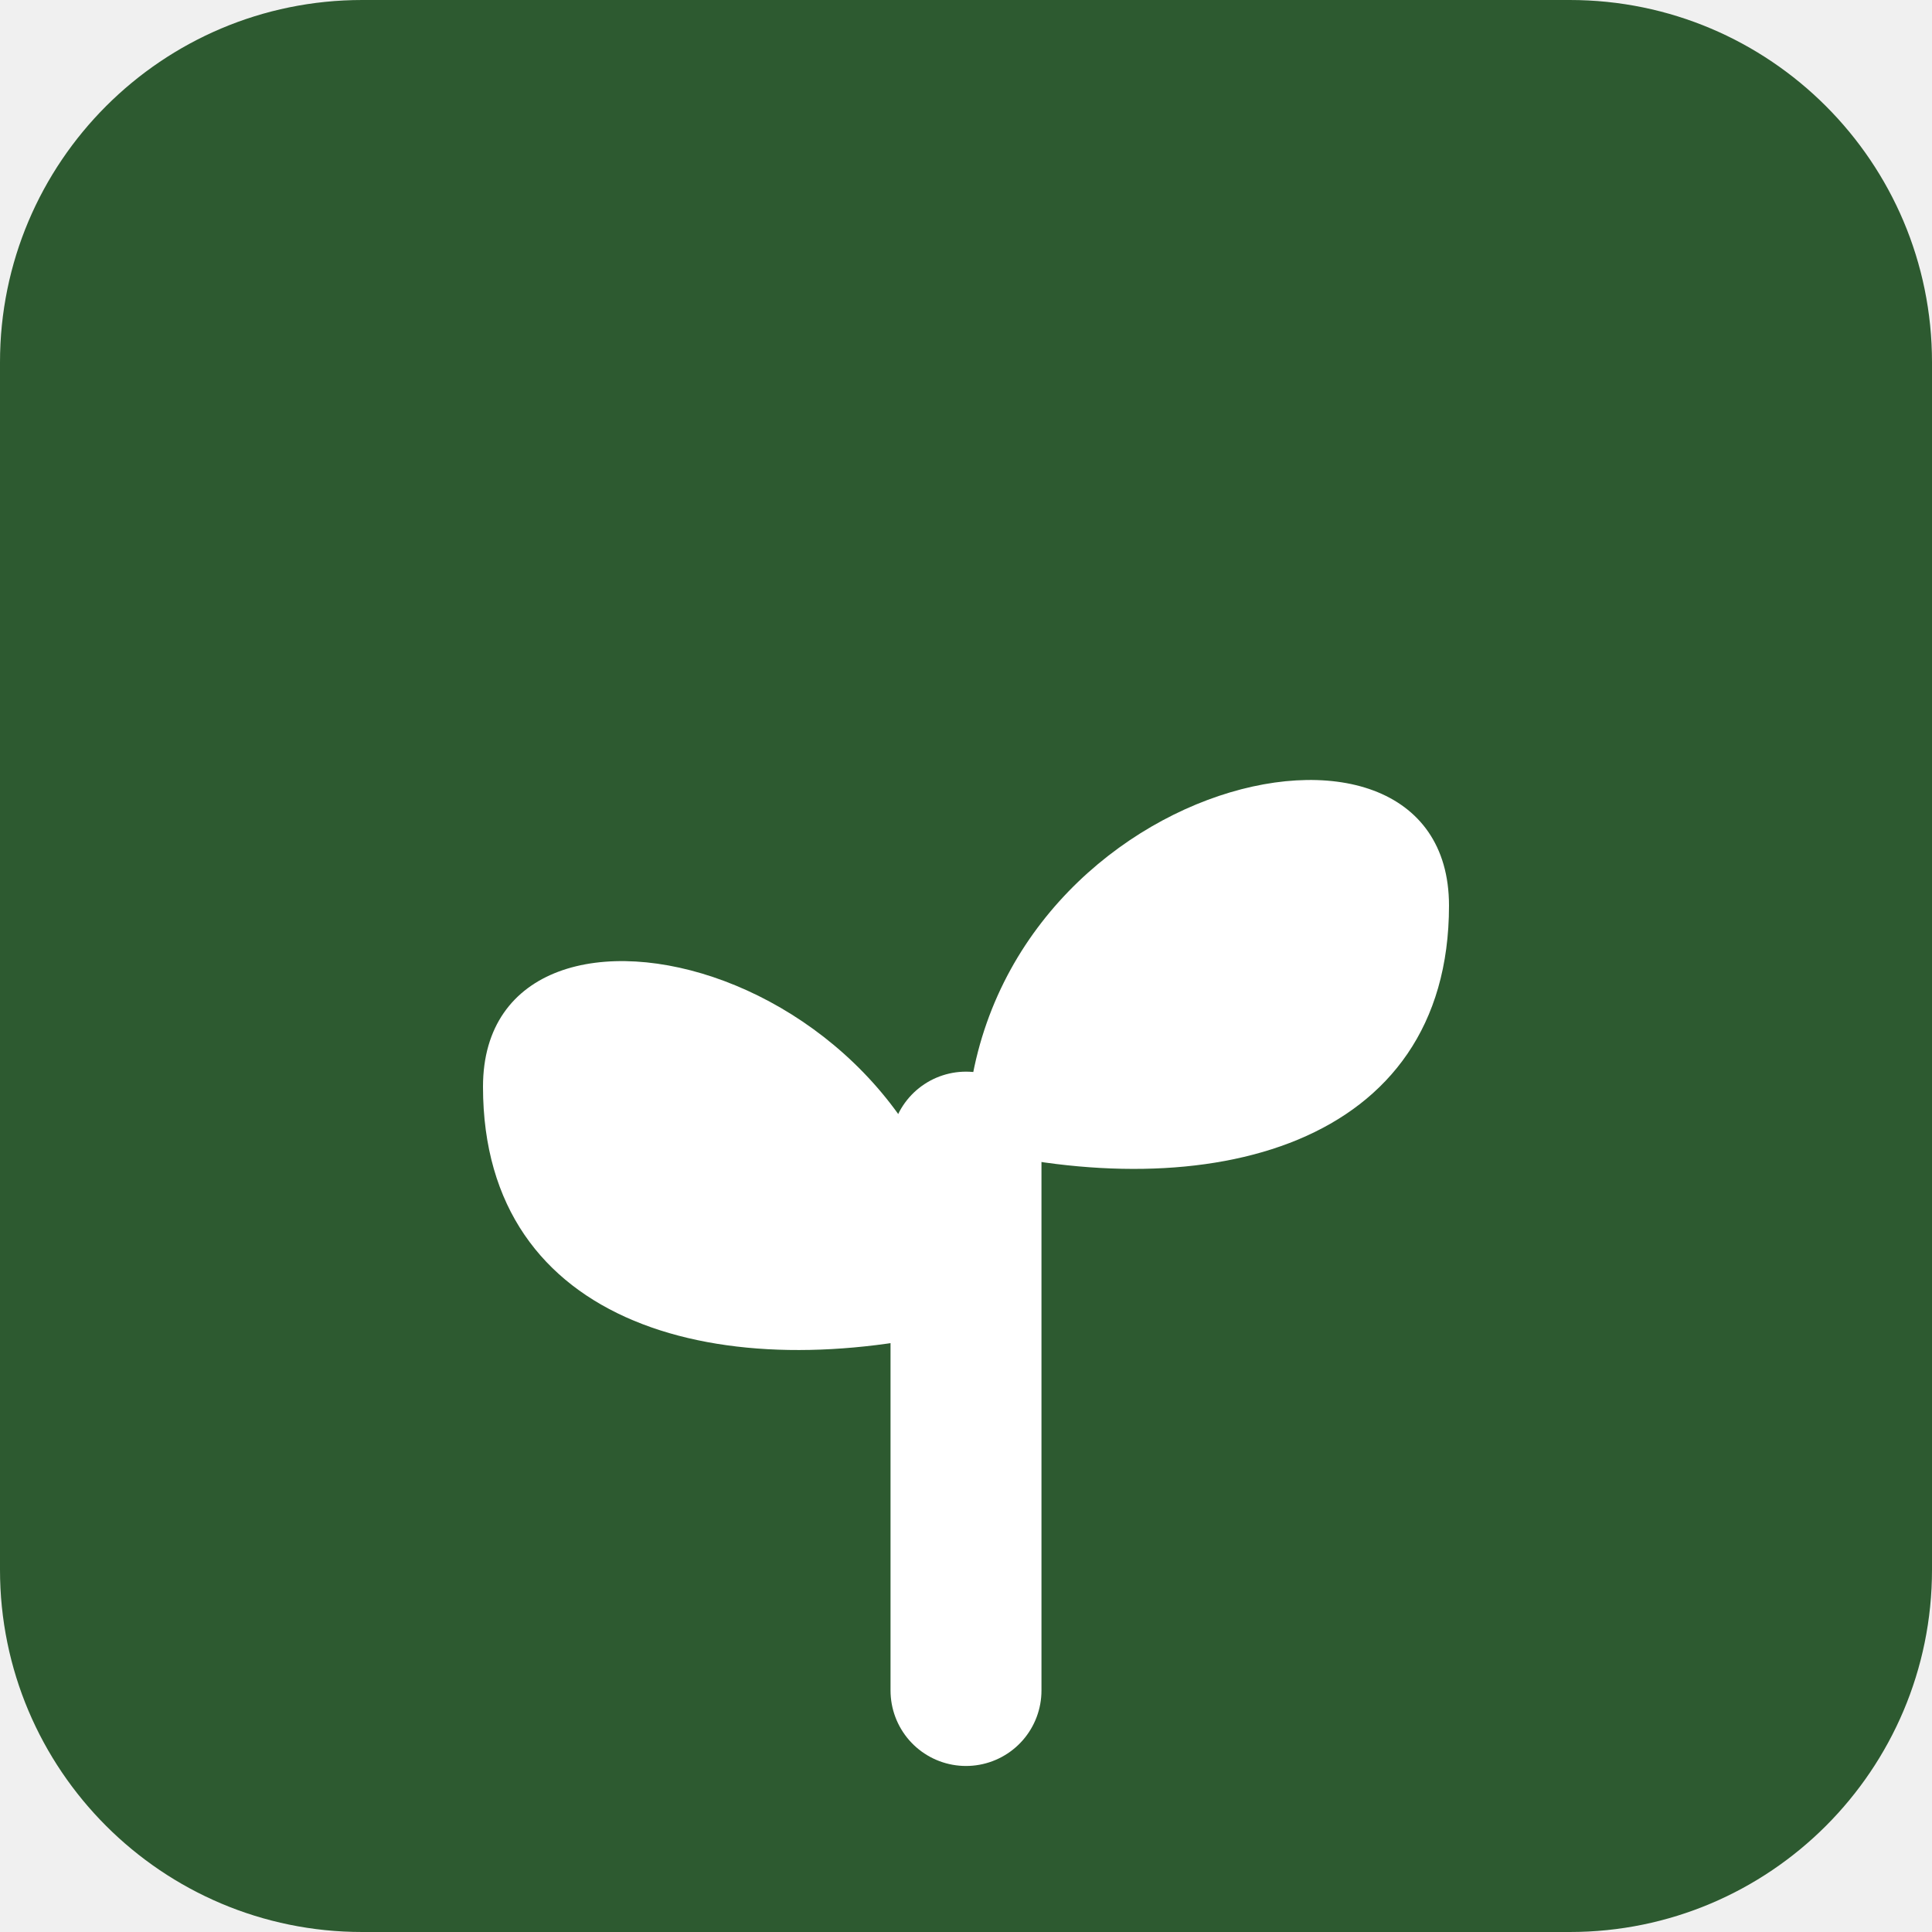
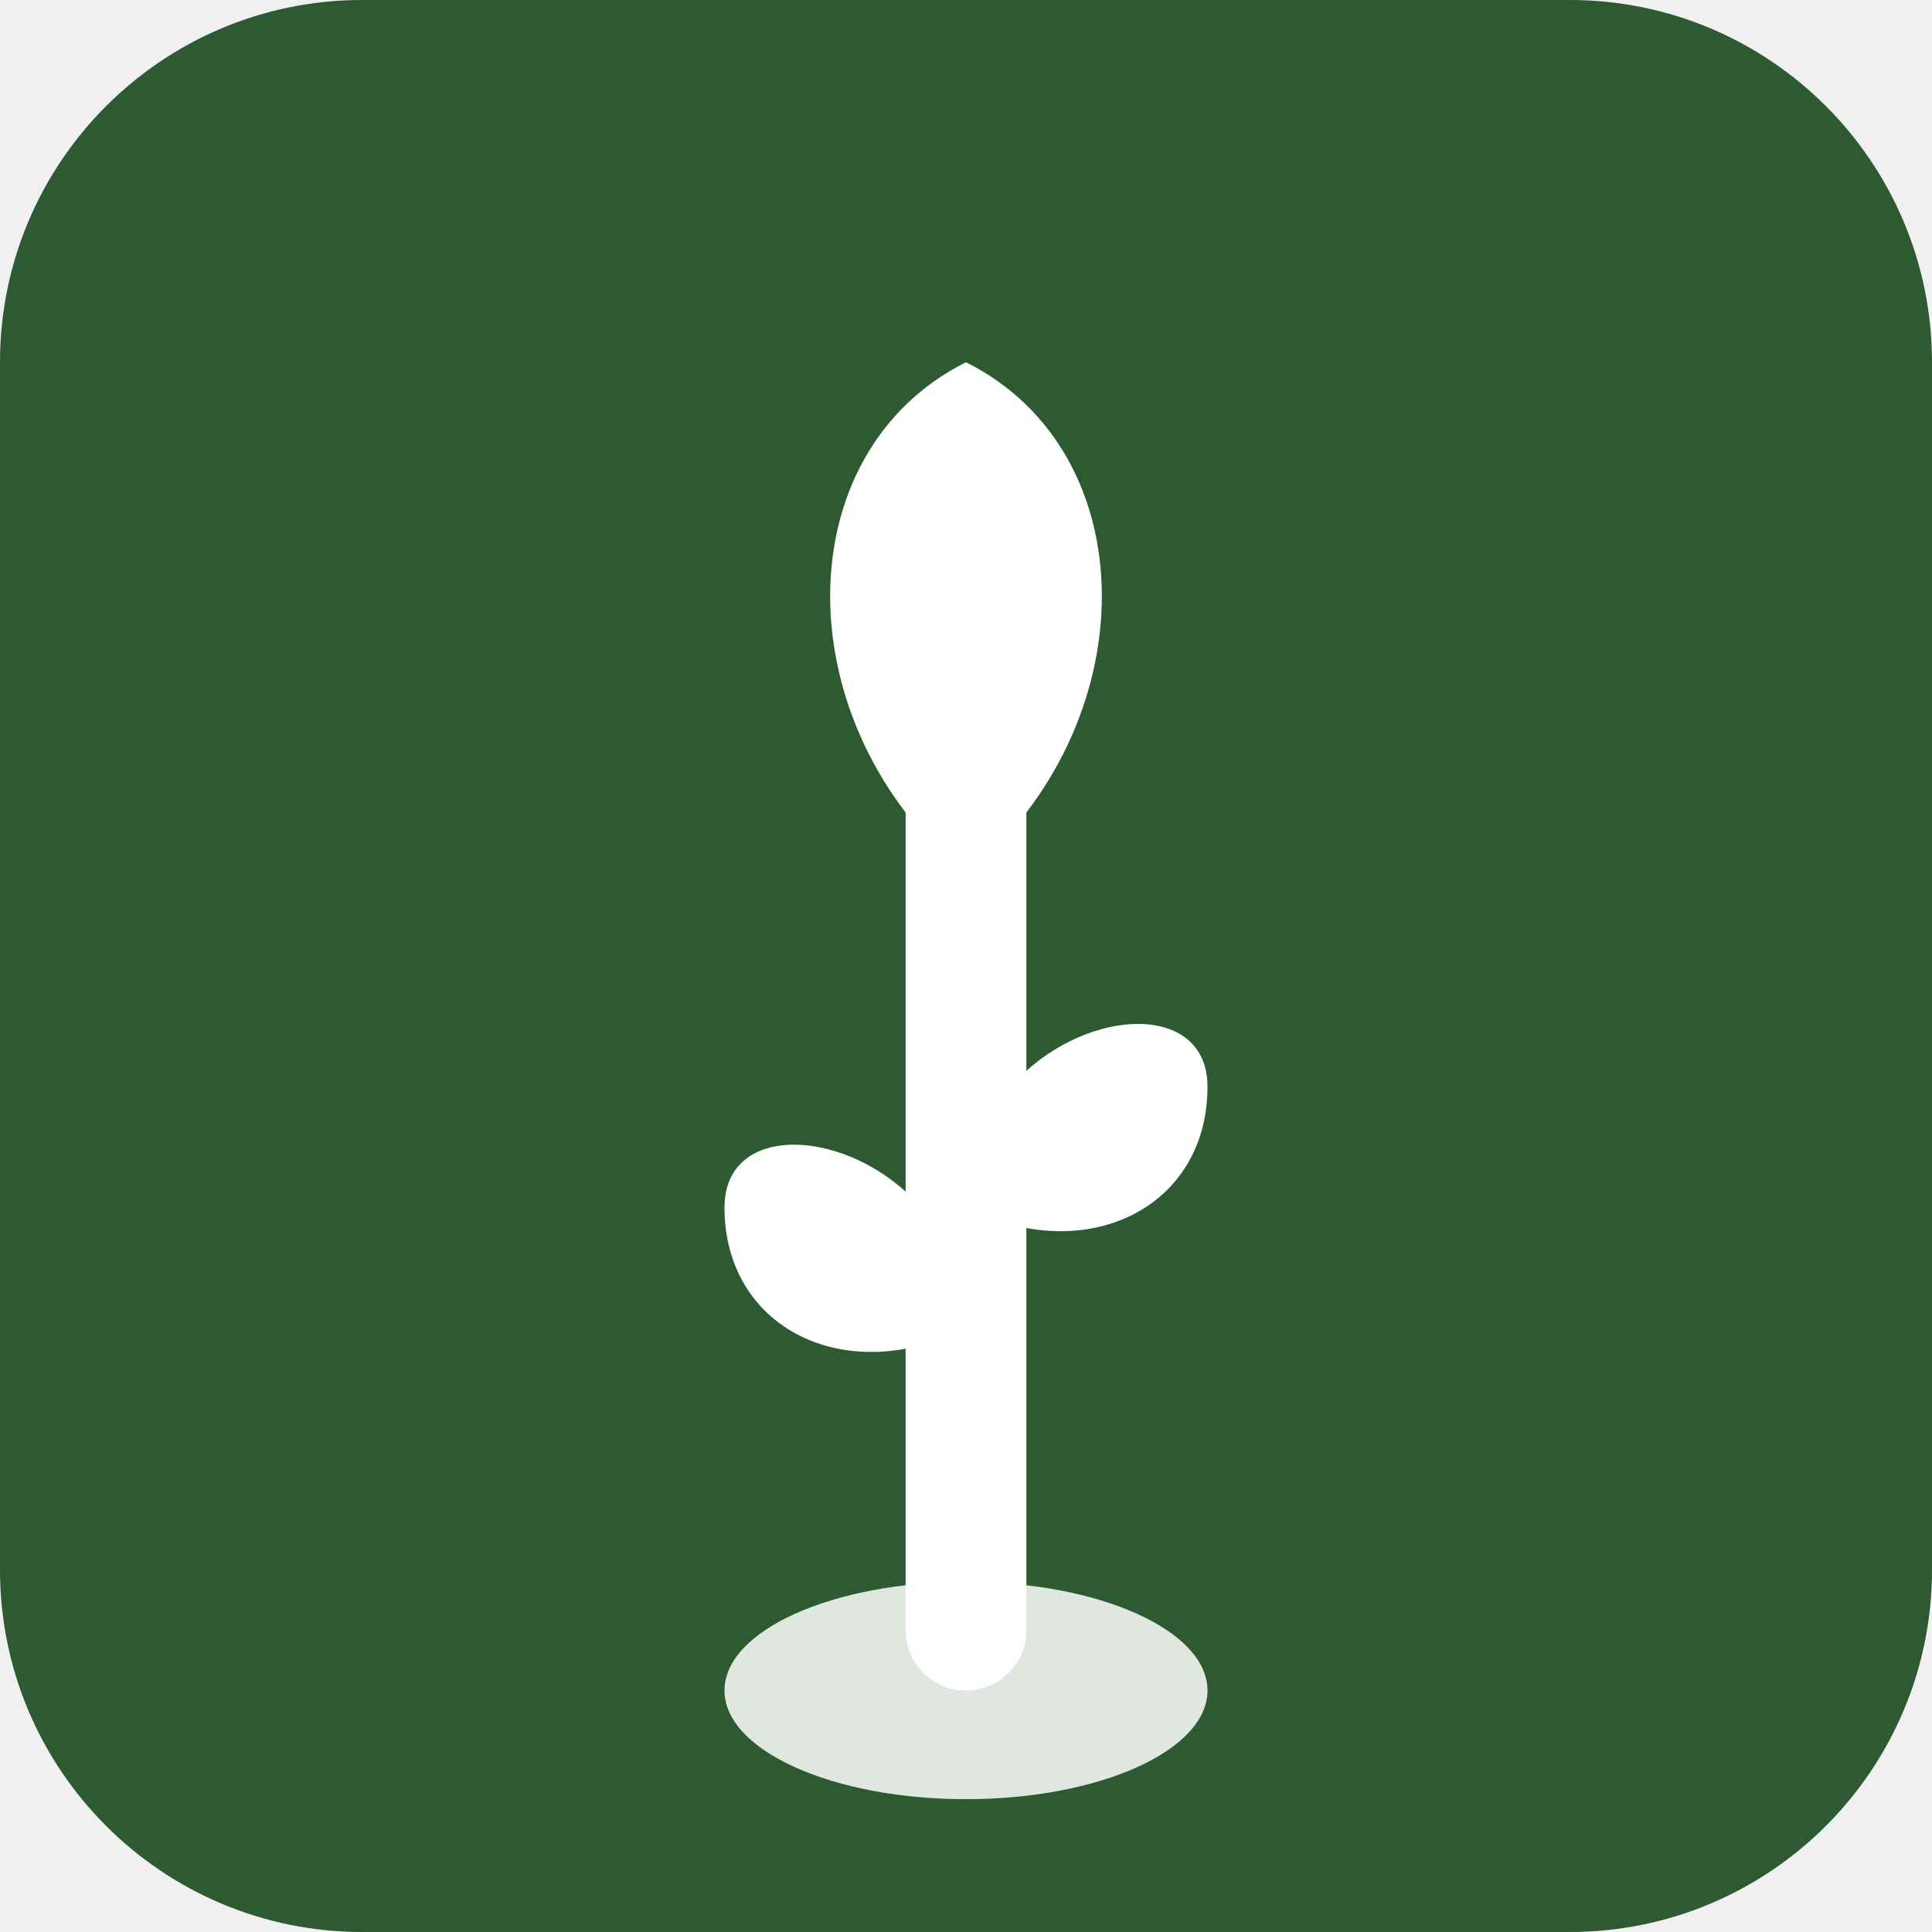
<svg xmlns="http://www.w3.org/2000/svg" viewBox="0 0 32 32">
  <rect width="32" height="32" rx="6" fill="#2d5a30" />
-   <path d="M16 28v-9" stroke="white" stroke-width="2.5" stroke-linecap="round" />
-   <path d="M16 22c0-6-8-8-8-4s4 5 8 4z" fill="white" />
-   <path d="M16 19c0-6 8-8 8-4s-4 5-8 4z" fill="white" />
+   <ellipse cx="16" cy="28" rx="4" ry="1.8" fill="white" fill-opacity="0.85" />
+   <path d="M16 27v-15" stroke="white" stroke-width="2" stroke-linecap="round" />
+   <path d="M16 22c0-3-4-4-4-2s2 3 4 2z" fill="white" />
+   <path d="M16 20c0-3 4-4 4-2s-2 3-4 2z" fill="white" />
+   <path d="M16 6c-3 1.5-3 6 0 8.5c3-2.5 3-7 0-8.5z" fill="white" />
</svg>
